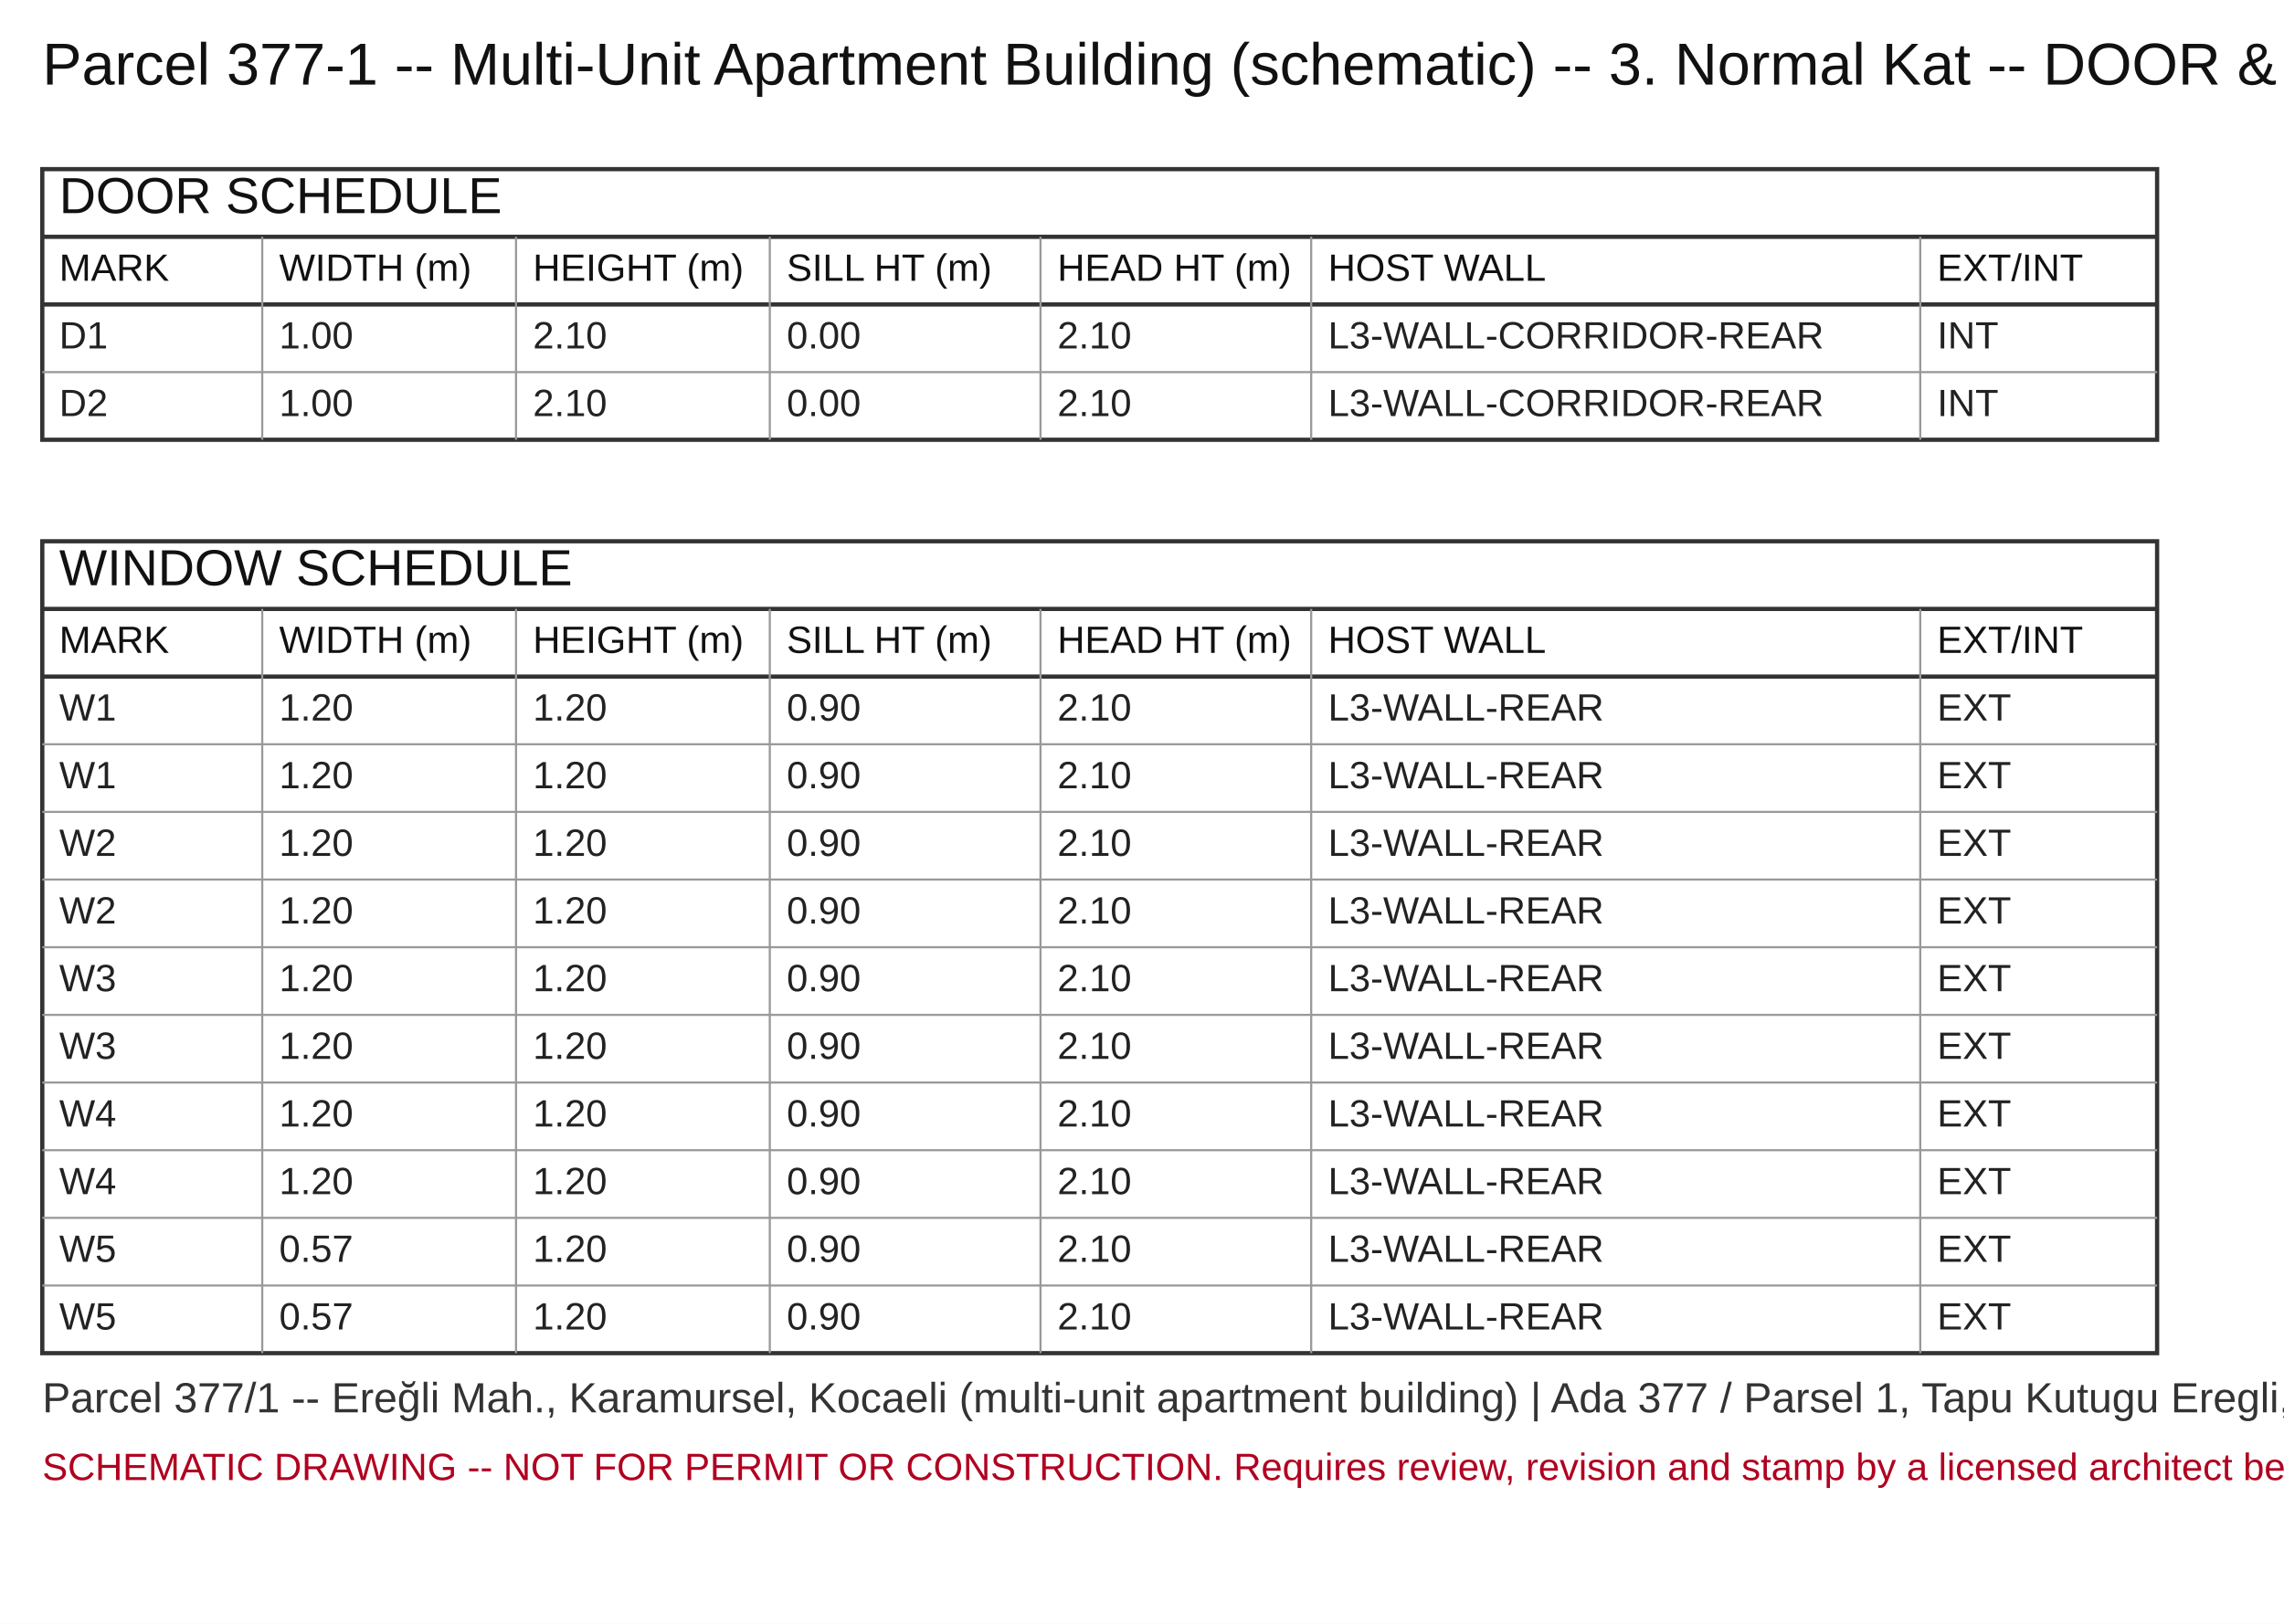
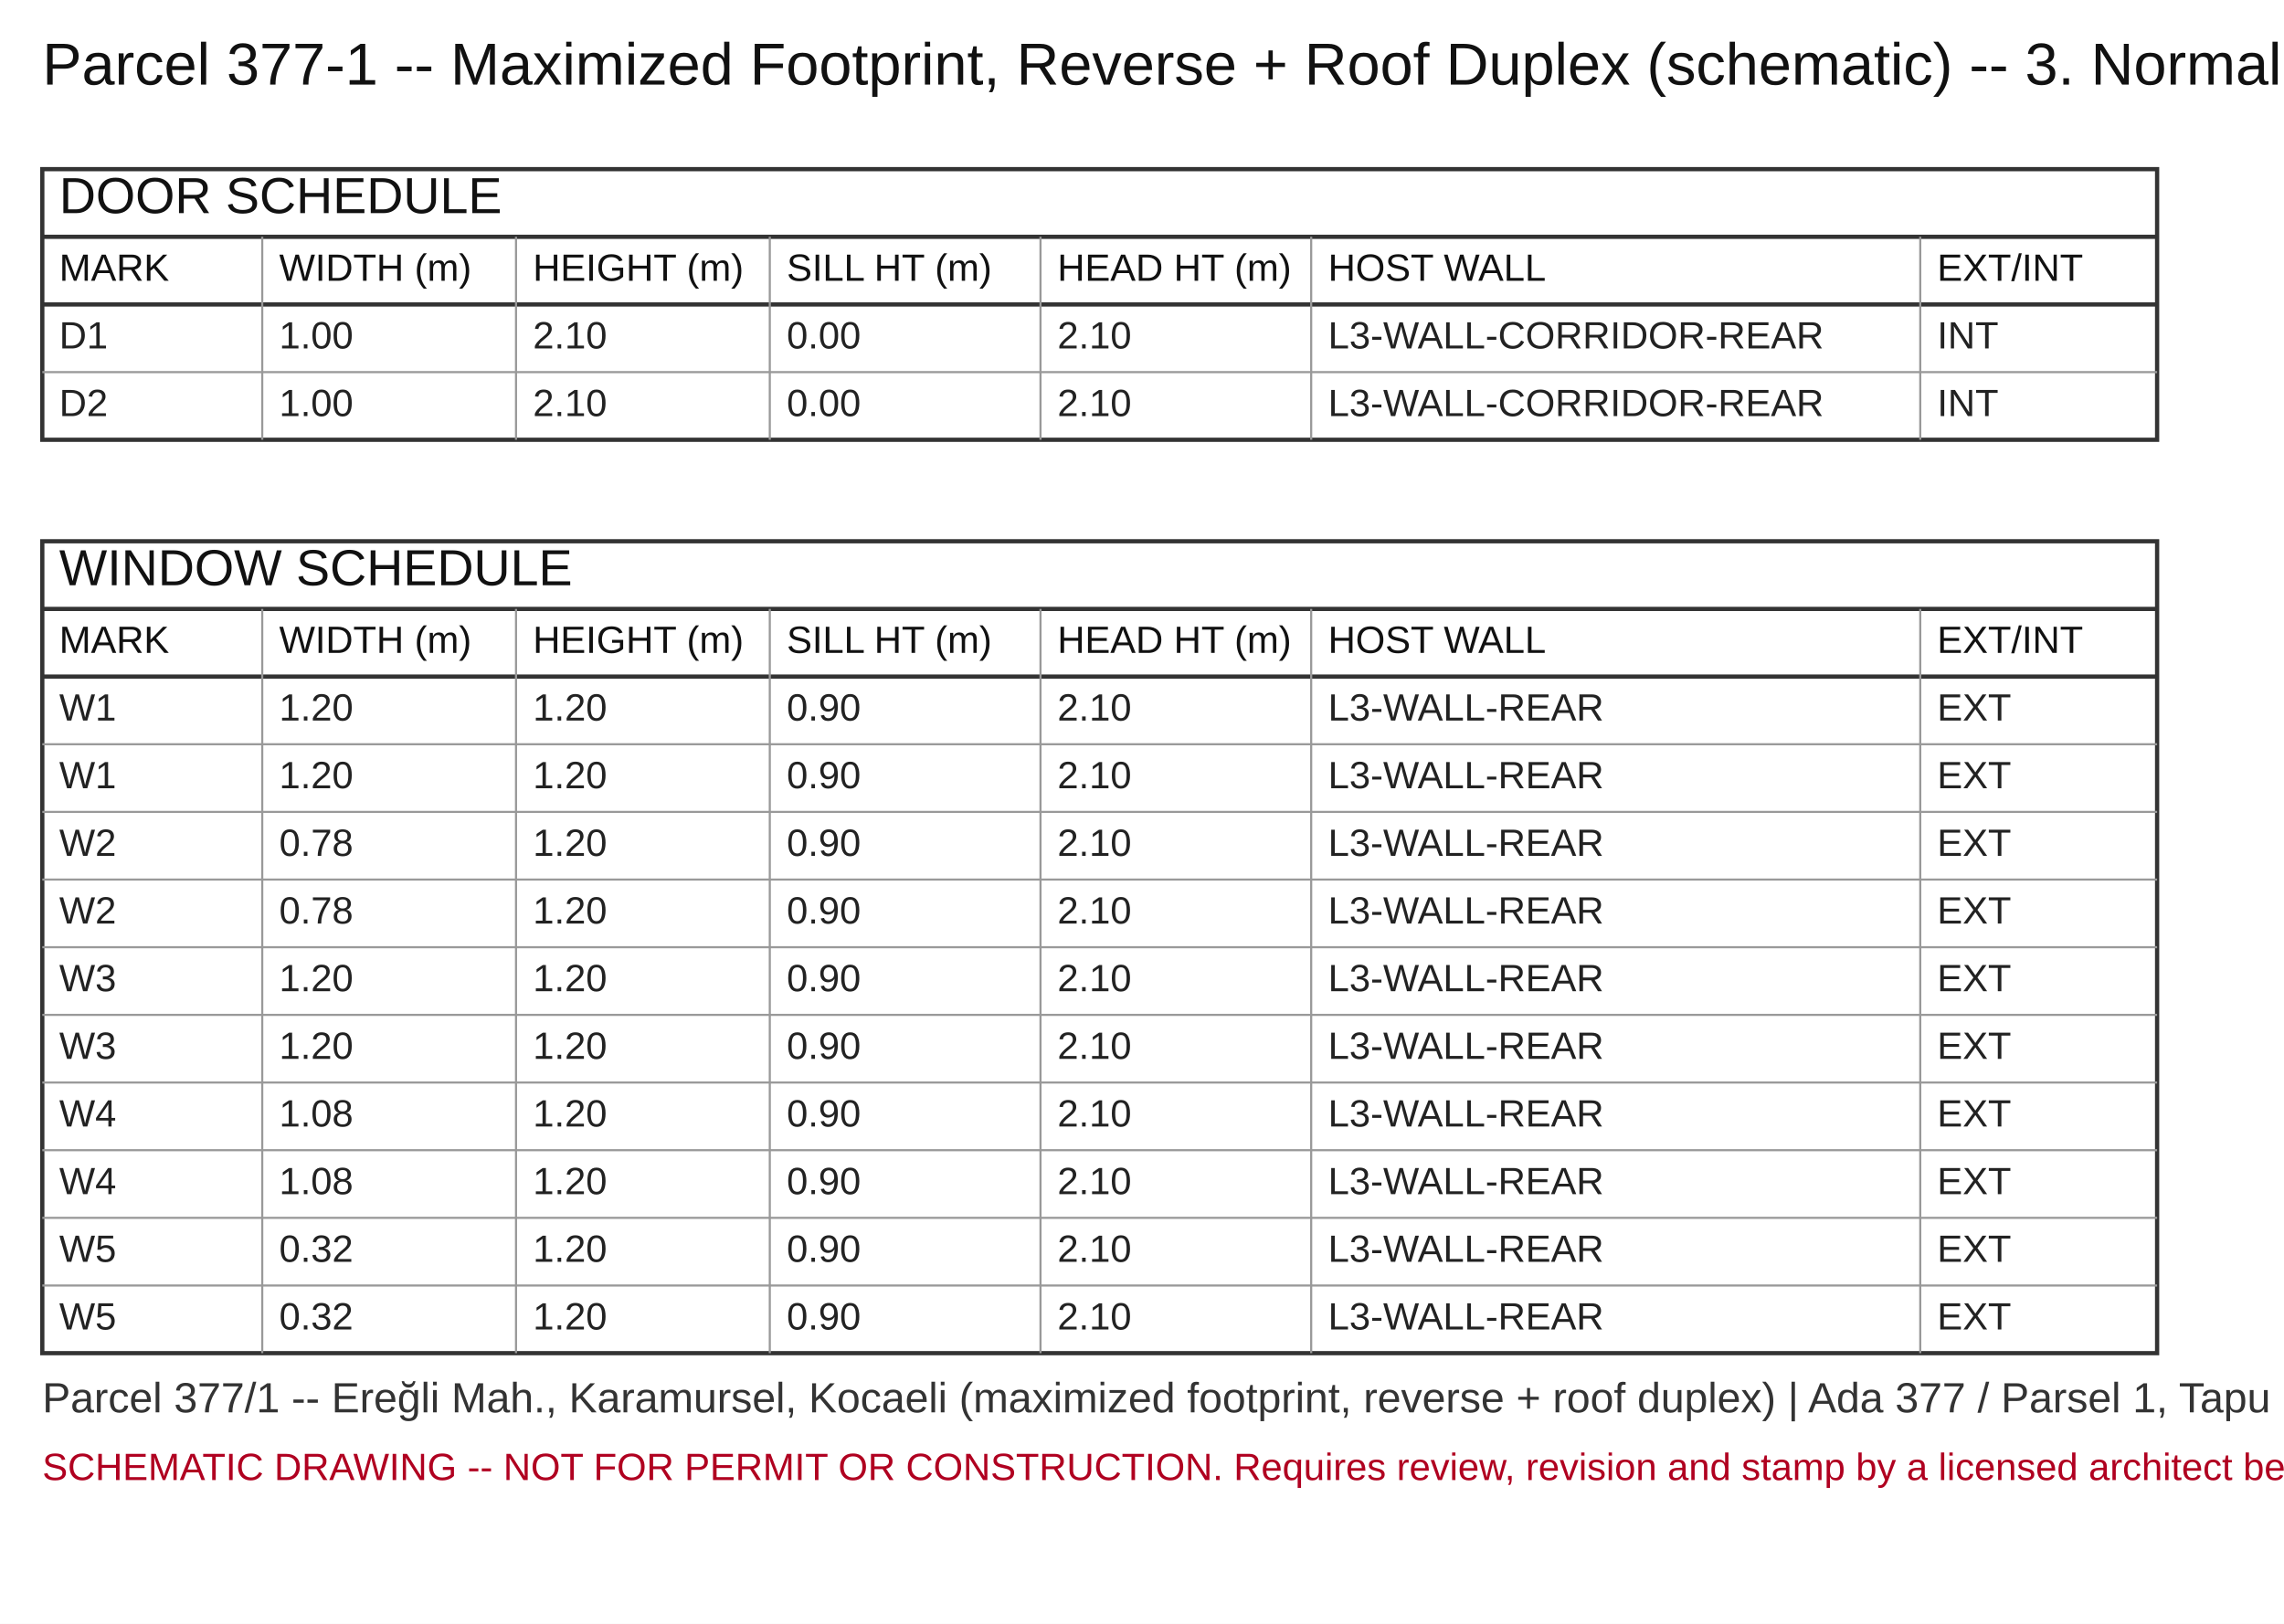
<svg xmlns="http://www.w3.org/2000/svg" baseProfile="full" height="384.0px" version="1.1" viewBox="0 0 540.0 384.0" width="540.0px">
  <defs />
  <rect fill="white" height="384.0" width="540.0" x="0" y="0" />
-   <text fill="#111" font-family="Arial" font-size="14px" x="10" y="20">Parcel 377-1 -- Multi-Unit Apartment Building (schematic) -- 3. Normal Kat -- DOOR &amp; WINDOW SCHEDULE (schematic)</text>
+   <text fill="#111" font-family="Arial" font-size="14px" x="10" y="20">Parcel 377-1 -- Maximized Footprint, Reverse + Roof Duplex (schematic) -- 3. Normal Kat -- DOOR &amp; WINDOW SCHEDULE (schematic)</text>
  <rect fill="none" height="64.0" stroke="#333" stroke-width="1" width="500.0" x="10.0" y="40.0" />
  <text fill="#111" font-family="Arial" font-size="12px" x="14.0" y="50.4">DOOR SCHEDULE</text>
  <line stroke="#333" stroke-width="1" x1="10.0" x2="510.0" y1="56.0" y2="56.0" />
  <text fill="#111" font-family="Arial" font-size="9px" x="14.0" y="66.4">MARK</text>
  <text fill="#111" font-family="Arial" font-size="9px" x="66.0" y="66.4">WIDTH (m)</text>
  <text fill="#111" font-family="Arial" font-size="9px" x="126.0" y="66.4">HEIGHT (m)</text>
  <text fill="#111" font-family="Arial" font-size="9px" x="186.0" y="66.4">SILL HT (m)</text>
  <text fill="#111" font-family="Arial" font-size="9px" x="250.0" y="66.4">HEAD HT (m)</text>
  <text fill="#111" font-family="Arial" font-size="9px" x="314.0" y="66.4">HOST WALL</text>
  <text fill="#111" font-family="Arial" font-size="9px" x="458.0" y="66.4">EXT/INT</text>
  <line stroke="#333" stroke-width="1" x1="10.0" x2="510.0" y1="72.0" y2="72.0" />
  <text fill="#222" font-family="Arial" font-size="9px" x="14.0" y="82.4">D1</text>
  <text fill="#222" font-family="Arial" font-size="9px" x="66.0" y="82.4">1.00</text>
  <text fill="#222" font-family="Arial" font-size="9px" x="126.0" y="82.4">2.10</text>
  <text fill="#222" font-family="Arial" font-size="9px" x="186.0" y="82.4">0.00</text>
  <text fill="#222" font-family="Arial" font-size="9px" x="250.0" y="82.4">2.10</text>
  <text fill="#222" font-family="Arial" font-size="9px" x="314.0" y="82.4">L3-WALL-CORRIDOR-REAR</text>
  <text fill="#222" font-family="Arial" font-size="9px" x="458.0" y="82.4">INT</text>
  <line stroke="#999" stroke-width="0.5" x1="10.0" x2="510.0" y1="88.0" y2="88.0" />
  <text fill="#222" font-family="Arial" font-size="9px" x="14.0" y="98.4">D2</text>
  <text fill="#222" font-family="Arial" font-size="9px" x="66.0" y="98.4">1.00</text>
  <text fill="#222" font-family="Arial" font-size="9px" x="126.0" y="98.4">2.10</text>
  <text fill="#222" font-family="Arial" font-size="9px" x="186.0" y="98.4">0.00</text>
  <text fill="#222" font-family="Arial" font-size="9px" x="250.0" y="98.4">2.10</text>
  <text fill="#222" font-family="Arial" font-size="9px" x="314.0" y="98.4">L3-WALL-CORRIDOR-REAR</text>
  <text fill="#222" font-family="Arial" font-size="9px" x="458.0" y="98.4">INT</text>
  <line stroke="#999" stroke-width="0.5" x1="62.0" x2="62.0" y1="56.0" y2="104.0" />
  <line stroke="#999" stroke-width="0.5" x1="122.0" x2="122.0" y1="56.0" y2="104.0" />
  <line stroke="#999" stroke-width="0.5" x1="182.0" x2="182.0" y1="56.0" y2="104.0" />
  <line stroke="#999" stroke-width="0.5" x1="246.0" x2="246.0" y1="56.0" y2="104.0" />
  <line stroke="#999" stroke-width="0.5" x1="310.0" x2="310.0" y1="56.0" y2="104.0" />
  <line stroke="#999" stroke-width="0.5" x1="454.0" x2="454.0" y1="56.0" y2="104.0" />
  <rect fill="none" height="192.0" stroke="#333" stroke-width="1" width="500.0" x="10.0" y="128.0" />
  <text fill="#111" font-family="Arial" font-size="12px" x="14.0" y="138.4">WINDOW SCHEDULE</text>
  <line stroke="#333" stroke-width="1" x1="10.0" x2="510.0" y1="144.0" y2="144.0" />
  <text fill="#111" font-family="Arial" font-size="9px" x="14.0" y="154.4">MARK</text>
  <text fill="#111" font-family="Arial" font-size="9px" x="66.0" y="154.4">WIDTH (m)</text>
  <text fill="#111" font-family="Arial" font-size="9px" x="126.0" y="154.4">HEIGHT (m)</text>
  <text fill="#111" font-family="Arial" font-size="9px" x="186.0" y="154.4">SILL HT (m)</text>
  <text fill="#111" font-family="Arial" font-size="9px" x="250.0" y="154.4">HEAD HT (m)</text>
  <text fill="#111" font-family="Arial" font-size="9px" x="314.0" y="154.4">HOST WALL</text>
  <text fill="#111" font-family="Arial" font-size="9px" x="458.0" y="154.4">EXT/INT</text>
  <line stroke="#333" stroke-width="1" x1="10.0" x2="510.0" y1="160.0" y2="160.0" />
  <text fill="#222" font-family="Arial" font-size="9px" x="14.0" y="170.4">W1</text>
  <text fill="#222" font-family="Arial" font-size="9px" x="66.0" y="170.4">1.20</text>
  <text fill="#222" font-family="Arial" font-size="9px" x="126.0" y="170.4">1.20</text>
  <text fill="#222" font-family="Arial" font-size="9px" x="186.0" y="170.4">0.90</text>
  <text fill="#222" font-family="Arial" font-size="9px" x="250.0" y="170.4">2.10</text>
  <text fill="#222" font-family="Arial" font-size="9px" x="314.0" y="170.4">L3-WALL-REAR</text>
  <text fill="#222" font-family="Arial" font-size="9px" x="458.0" y="170.4">EXT</text>
  <line stroke="#999" stroke-width="0.5" x1="10.0" x2="510.0" y1="176.0" y2="176.0" />
  <text fill="#222" font-family="Arial" font-size="9px" x="14.0" y="186.4">W1</text>
  <text fill="#222" font-family="Arial" font-size="9px" x="66.0" y="186.4">1.20</text>
  <text fill="#222" font-family="Arial" font-size="9px" x="126.0" y="186.4">1.20</text>
  <text fill="#222" font-family="Arial" font-size="9px" x="186.0" y="186.4">0.90</text>
  <text fill="#222" font-family="Arial" font-size="9px" x="250.0" y="186.4">2.10</text>
  <text fill="#222" font-family="Arial" font-size="9px" x="314.0" y="186.4">L3-WALL-REAR</text>
  <text fill="#222" font-family="Arial" font-size="9px" x="458.0" y="186.4">EXT</text>
  <line stroke="#999" stroke-width="0.5" x1="10.0" x2="510.0" y1="192.0" y2="192.0" />
  <text fill="#222" font-family="Arial" font-size="9px" x="14.0" y="202.4">W2</text>
-   <text fill="#222" font-family="Arial" font-size="9px" x="66.0" y="202.4">1.20</text>
+   <text fill="#222" font-family="Arial" font-size="9px" x="66.0" y="202.4">0.78</text>
  <text fill="#222" font-family="Arial" font-size="9px" x="126.0" y="202.4">1.20</text>
  <text fill="#222" font-family="Arial" font-size="9px" x="186.0" y="202.4">0.90</text>
  <text fill="#222" font-family="Arial" font-size="9px" x="250.0" y="202.4">2.10</text>
  <text fill="#222" font-family="Arial" font-size="9px" x="314.0" y="202.4">L3-WALL-REAR</text>
  <text fill="#222" font-family="Arial" font-size="9px" x="458.0" y="202.4">EXT</text>
  <line stroke="#999" stroke-width="0.5" x1="10.0" x2="510.0" y1="208.0" y2="208.0" />
  <text fill="#222" font-family="Arial" font-size="9px" x="14.0" y="218.4">W2</text>
-   <text fill="#222" font-family="Arial" font-size="9px" x="66.0" y="218.4">1.20</text>
+   <text fill="#222" font-family="Arial" font-size="9px" x="66.0" y="218.4">0.78</text>
  <text fill="#222" font-family="Arial" font-size="9px" x="126.0" y="218.4">1.20</text>
  <text fill="#222" font-family="Arial" font-size="9px" x="186.0" y="218.4">0.90</text>
  <text fill="#222" font-family="Arial" font-size="9px" x="250.0" y="218.4">2.10</text>
  <text fill="#222" font-family="Arial" font-size="9px" x="314.0" y="218.4">L3-WALL-REAR</text>
  <text fill="#222" font-family="Arial" font-size="9px" x="458.0" y="218.4">EXT</text>
  <line stroke="#999" stroke-width="0.5" x1="10.0" x2="510.0" y1="224.0" y2="224.0" />
  <text fill="#222" font-family="Arial" font-size="9px" x="14.0" y="234.4">W3</text>
  <text fill="#222" font-family="Arial" font-size="9px" x="66.0" y="234.4">1.20</text>
  <text fill="#222" font-family="Arial" font-size="9px" x="126.0" y="234.4">1.20</text>
  <text fill="#222" font-family="Arial" font-size="9px" x="186.0" y="234.4">0.90</text>
  <text fill="#222" font-family="Arial" font-size="9px" x="250.0" y="234.4">2.10</text>
  <text fill="#222" font-family="Arial" font-size="9px" x="314.0" y="234.4">L3-WALL-REAR</text>
  <text fill="#222" font-family="Arial" font-size="9px" x="458.0" y="234.4">EXT</text>
  <line stroke="#999" stroke-width="0.5" x1="10.0" x2="510.0" y1="240.0" y2="240.0" />
  <text fill="#222" font-family="Arial" font-size="9px" x="14.0" y="250.4">W3</text>
  <text fill="#222" font-family="Arial" font-size="9px" x="66.0" y="250.4">1.20</text>
  <text fill="#222" font-family="Arial" font-size="9px" x="126.0" y="250.4">1.20</text>
  <text fill="#222" font-family="Arial" font-size="9px" x="186.0" y="250.4">0.90</text>
  <text fill="#222" font-family="Arial" font-size="9px" x="250.0" y="250.4">2.10</text>
  <text fill="#222" font-family="Arial" font-size="9px" x="314.0" y="250.4">L3-WALL-REAR</text>
  <text fill="#222" font-family="Arial" font-size="9px" x="458.0" y="250.4">EXT</text>
  <line stroke="#999" stroke-width="0.5" x1="10.0" x2="510.0" y1="256.0" y2="256.0" />
  <text fill="#222" font-family="Arial" font-size="9px" x="14.0" y="266.4">W4</text>
-   <text fill="#222" font-family="Arial" font-size="9px" x="66.0" y="266.4">1.20</text>
+   <text fill="#222" font-family="Arial" font-size="9px" x="66.0" y="266.4">1.08</text>
  <text fill="#222" font-family="Arial" font-size="9px" x="126.0" y="266.4">1.20</text>
  <text fill="#222" font-family="Arial" font-size="9px" x="186.0" y="266.4">0.90</text>
  <text fill="#222" font-family="Arial" font-size="9px" x="250.0" y="266.4">2.10</text>
  <text fill="#222" font-family="Arial" font-size="9px" x="314.0" y="266.4">L3-WALL-REAR</text>
  <text fill="#222" font-family="Arial" font-size="9px" x="458.0" y="266.4">EXT</text>
  <line stroke="#999" stroke-width="0.5" x1="10.0" x2="510.0" y1="272.0" y2="272.0" />
  <text fill="#222" font-family="Arial" font-size="9px" x="14.0" y="282.4">W4</text>
-   <text fill="#222" font-family="Arial" font-size="9px" x="66.0" y="282.4">1.20</text>
+   <text fill="#222" font-family="Arial" font-size="9px" x="66.0" y="282.4">1.08</text>
  <text fill="#222" font-family="Arial" font-size="9px" x="126.0" y="282.4">1.20</text>
  <text fill="#222" font-family="Arial" font-size="9px" x="186.0" y="282.4">0.90</text>
  <text fill="#222" font-family="Arial" font-size="9px" x="250.0" y="282.4">2.10</text>
  <text fill="#222" font-family="Arial" font-size="9px" x="314.0" y="282.4">L3-WALL-REAR</text>
  <text fill="#222" font-family="Arial" font-size="9px" x="458.0" y="282.4">EXT</text>
  <line stroke="#999" stroke-width="0.5" x1="10.0" x2="510.0" y1="288.0" y2="288.0" />
  <text fill="#222" font-family="Arial" font-size="9px" x="14.0" y="298.4">W5</text>
-   <text fill="#222" font-family="Arial" font-size="9px" x="66.0" y="298.4">0.57</text>
+   <text fill="#222" font-family="Arial" font-size="9px" x="66.0" y="298.4">0.32</text>
  <text fill="#222" font-family="Arial" font-size="9px" x="126.0" y="298.4">1.20</text>
  <text fill="#222" font-family="Arial" font-size="9px" x="186.0" y="298.4">0.90</text>
  <text fill="#222" font-family="Arial" font-size="9px" x="250.0" y="298.4">2.10</text>
  <text fill="#222" font-family="Arial" font-size="9px" x="314.0" y="298.4">L3-WALL-REAR</text>
  <text fill="#222" font-family="Arial" font-size="9px" x="458.0" y="298.4">EXT</text>
  <line stroke="#999" stroke-width="0.5" x1="10.0" x2="510.0" y1="304.0" y2="304.0" />
  <text fill="#222" font-family="Arial" font-size="9px" x="14.0" y="314.4">W5</text>
-   <text fill="#222" font-family="Arial" font-size="9px" x="66.0" y="314.4">0.57</text>
+   <text fill="#222" font-family="Arial" font-size="9px" x="66.0" y="314.4">0.32</text>
  <text fill="#222" font-family="Arial" font-size="9px" x="126.0" y="314.4">1.20</text>
  <text fill="#222" font-family="Arial" font-size="9px" x="186.0" y="314.4">0.90</text>
  <text fill="#222" font-family="Arial" font-size="9px" x="250.0" y="314.4">2.10</text>
  <text fill="#222" font-family="Arial" font-size="9px" x="314.0" y="314.4">L3-WALL-REAR</text>
  <text fill="#222" font-family="Arial" font-size="9px" x="458.0" y="314.4">EXT</text>
  <line stroke="#999" stroke-width="0.5" x1="62.0" x2="62.0" y1="144.0" y2="320.0" />
  <line stroke="#999" stroke-width="0.5" x1="122.0" x2="122.0" y1="144.0" y2="320.0" />
  <line stroke="#999" stroke-width="0.5" x1="182.0" x2="182.0" y1="144.0" y2="320.0" />
  <line stroke="#999" stroke-width="0.5" x1="246.0" x2="246.0" y1="144.0" y2="320.0" />
  <line stroke="#999" stroke-width="0.5" x1="310.0" x2="310.0" y1="144.0" y2="320.0" />
  <line stroke="#999" stroke-width="0.5" x1="454.0" x2="454.0" y1="144.0" y2="320.0" />
-   <text fill="#333" font-family="Arial" font-size="10px" x="10" y="334.0">Parcel 377/1 -- Ereğli Mah., Karamursel, Kocaeli (multi-unit apartment building) | Ada 377 / Parsel 1, Tapu Kutugu Eregli, Pafta G23D04D3D | A-205: 3. Normal Kat Plani -- Door/Window Schedule | 2026-08-20</text>
+   <text fill="#333" font-family="Arial" font-size="10px" x="10" y="334.0">Parcel 377/1 -- Ereğli Mah., Karamursel, Kocaeli (maximized footprint, reverse + roof duplex) | Ada 377 / Parsel 1, Tapu Kutugu Eregli, Pafta G23D04D3D | A-205: 3. Normal Kat Plani (Cati Dubleks Giris Kati) -- Door/Window Schedule | 2026-08-21</text>
  <text fill="#b00020" font-family="Arial" font-size="9px" x="10" y="350.0">SCHEMATIC DRAWING -- NOT FOR PERMIT OR CONSTRUCTION. Requires review, revision and stamp by a licensed architect before permitting or construction. Not a substitute for a structural/MEP engineer's calculations. No governmental review or approval implied or granted by this drawing.</text>
</svg>
